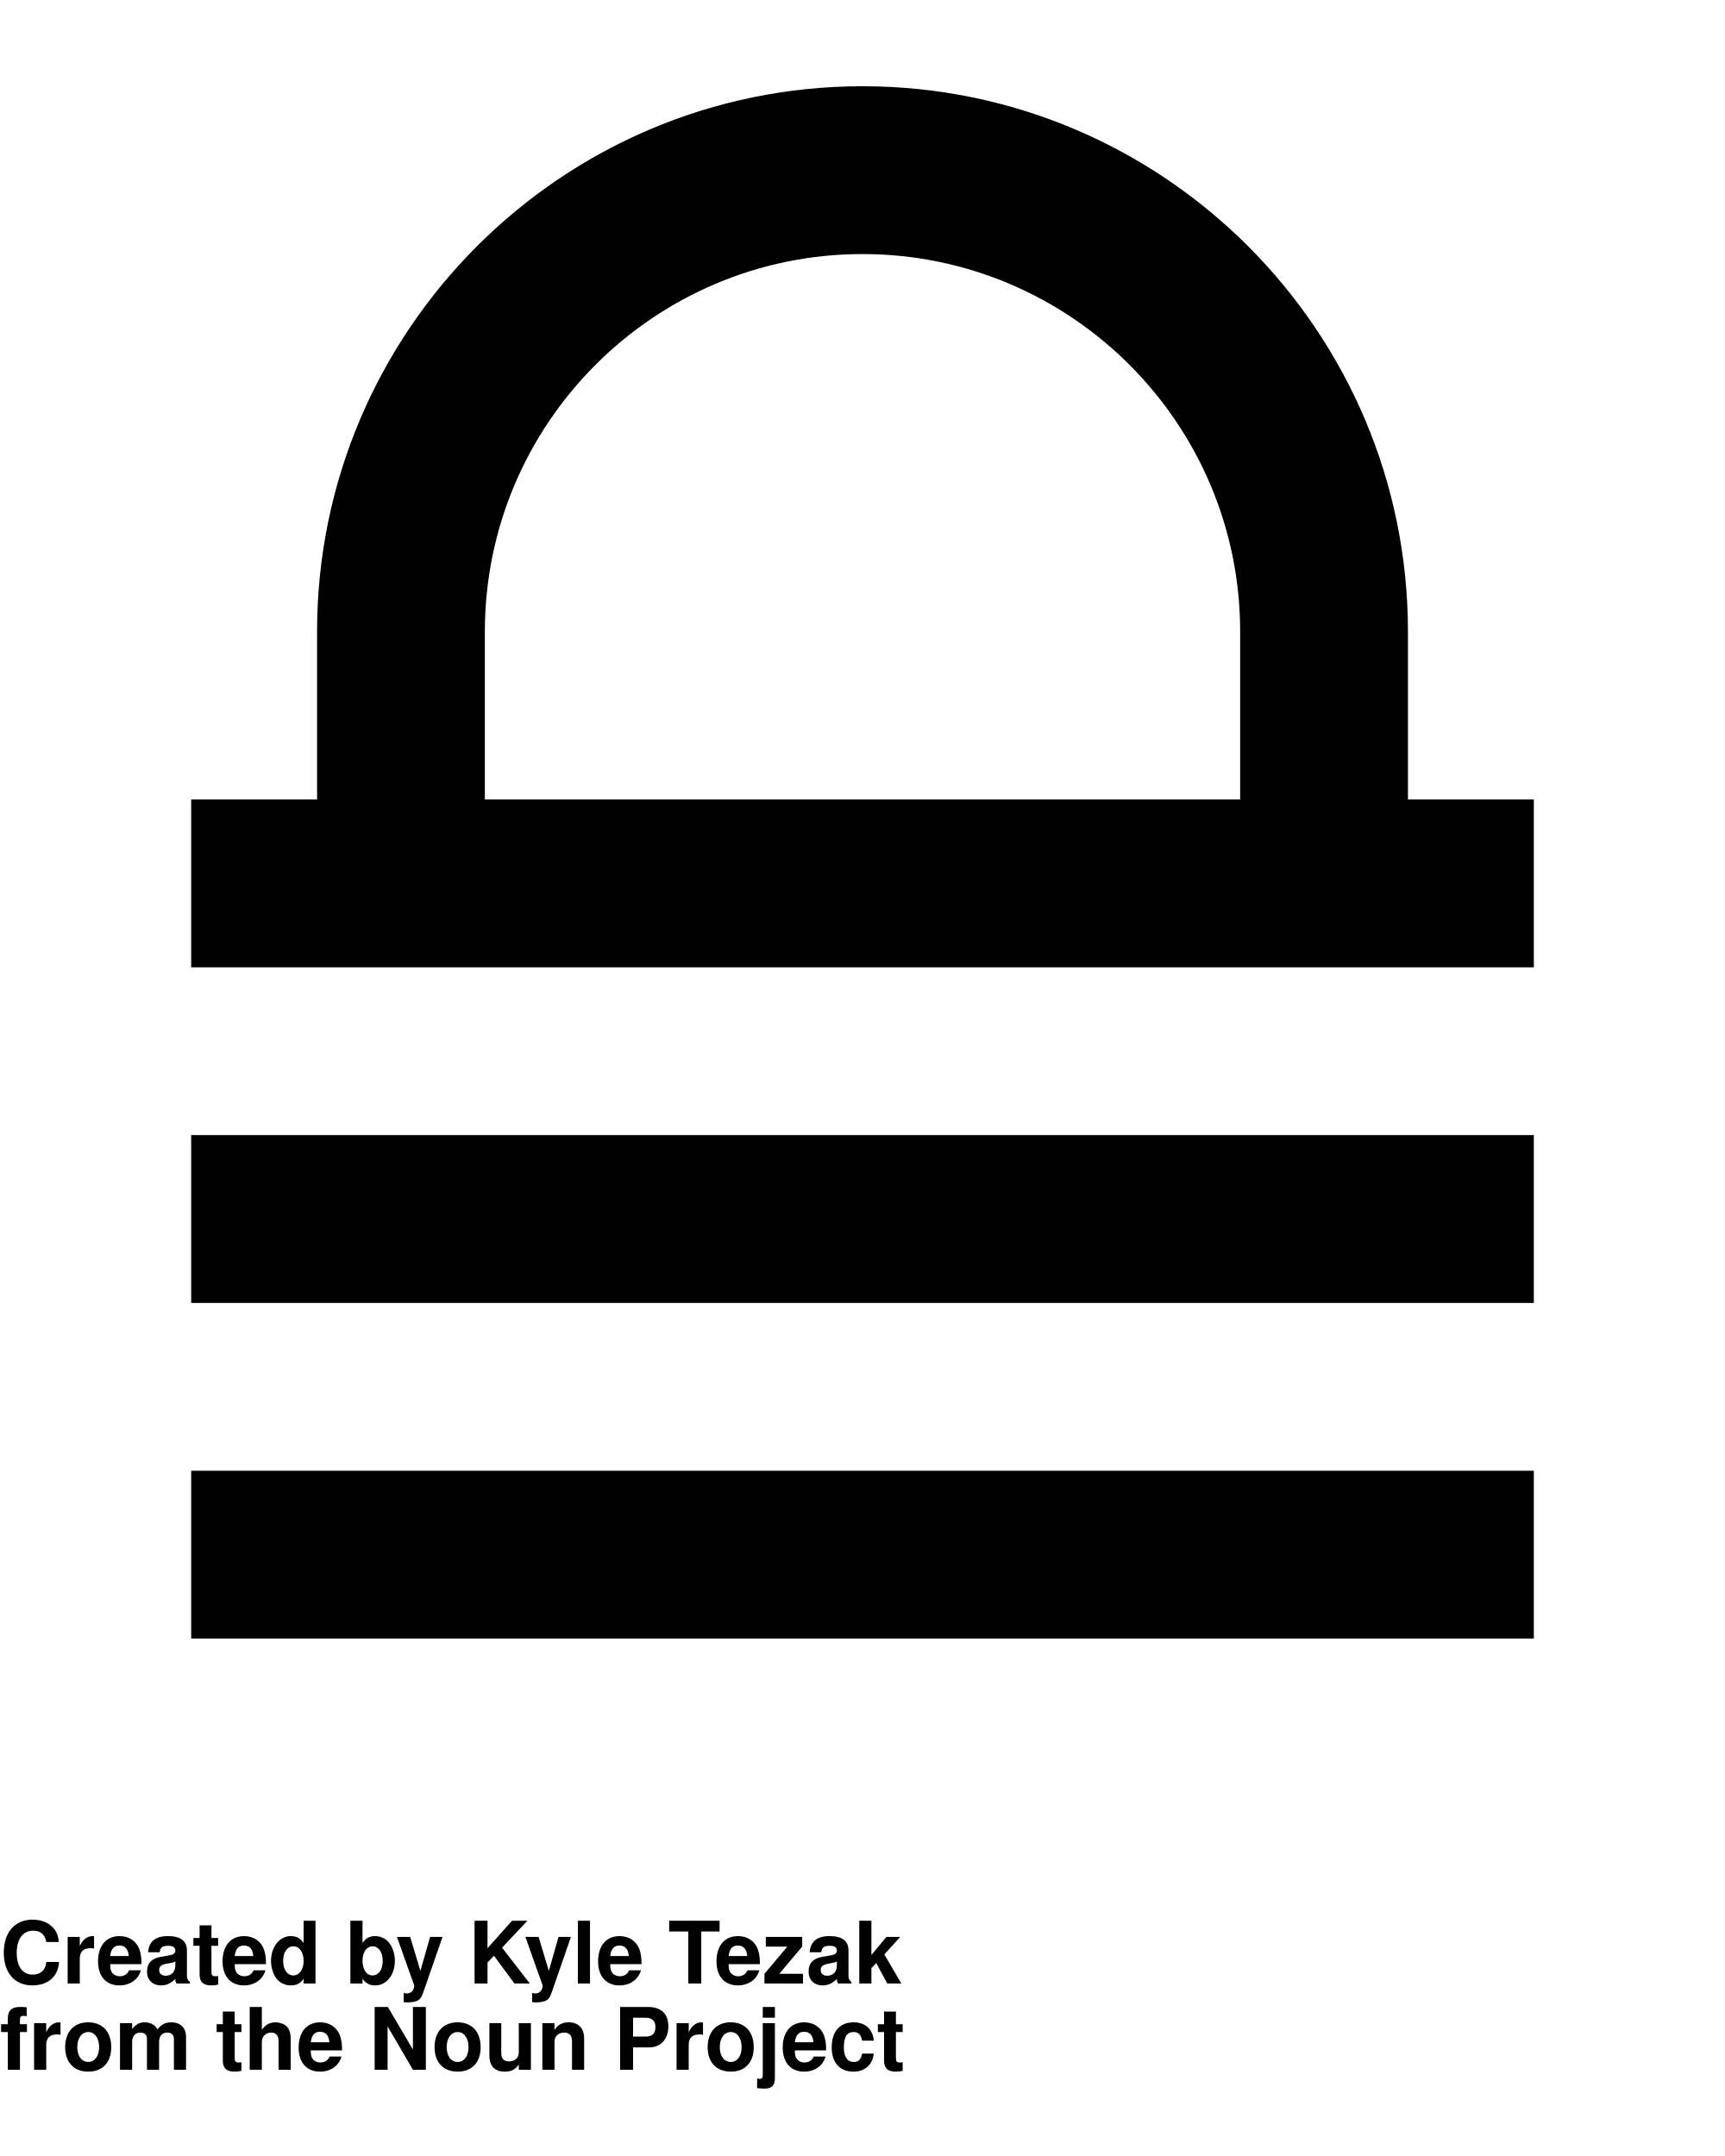
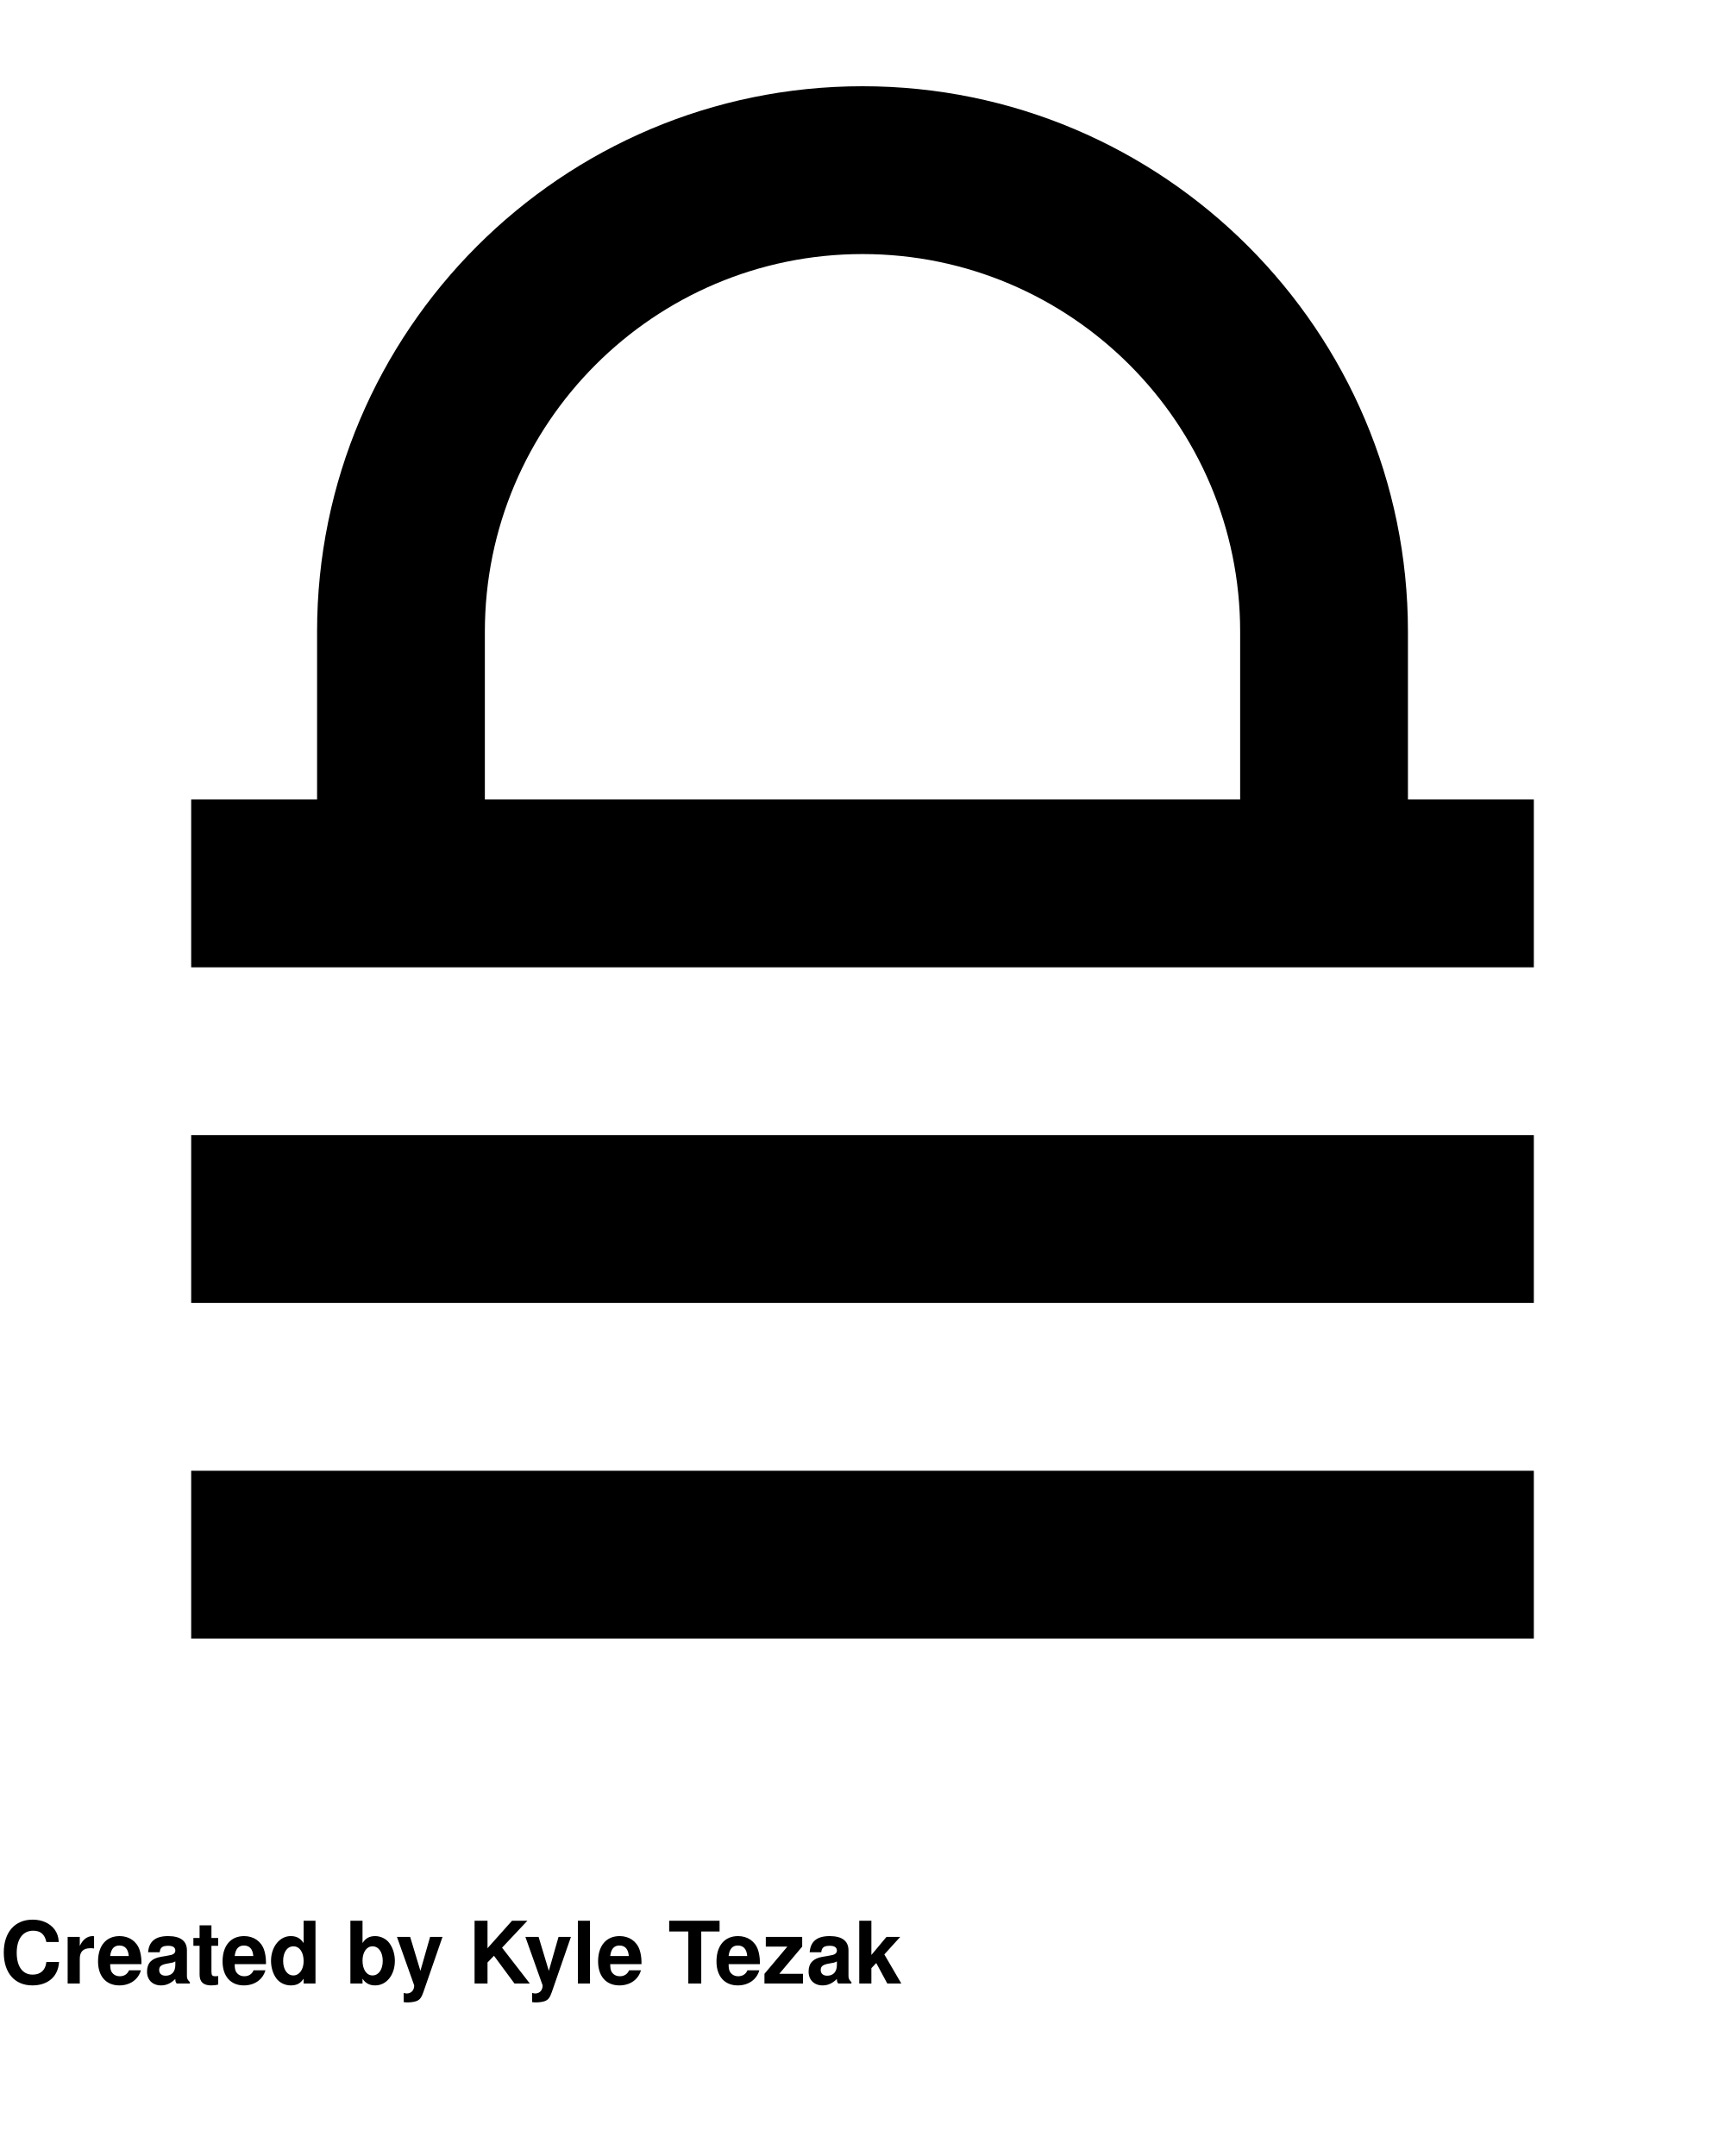
<svg xmlns="http://www.w3.org/2000/svg" version="1.1" x="0px" y="0px" viewBox="0 0 100 125" enable-background="new 0 0 100 100" xml:space="preserve">
  <g>
    <rect x="11.083" y="85.271" width="77.835" height="9.729" />
    <rect x="11.083" y="65.81" width="77.835" height="9.732" />
    <rect x="11.083" y="46.351" width="77.835" height="9.732" />
    <path d="M81.621,51.215h-9.728V36.619C71.893,24.55,62.076,14.73,50,14.73S28.108,24.55,28.108,36.619v14.596h-9.727V36.619   C18.381,19.185,32.57,5,50,5c17.439,0,31.62,14.185,31.62,31.619V51.215z" />
  </g>
  <text x="0" y="115" fill="#000000" font-size="5px" font-weight="bold" font-family="'Helvetica Neue', Helvetica, Arial-Unicode, Arial, Sans-serif">Created by Kyle Tezak</text>
-   <text x="0" y="120" fill="#000000" font-size="5px" font-weight="bold" font-family="'Helvetica Neue', Helvetica, Arial-Unicode, Arial, Sans-serif">from the Noun Project</text>
+   <text x="0" y="120" fill="#000000" font-size="5px" font-weight="bold" font-family="'Helvetica Neue', Helvetica, Arial-Unicode, Arial, Sans-serif" />
</svg>
